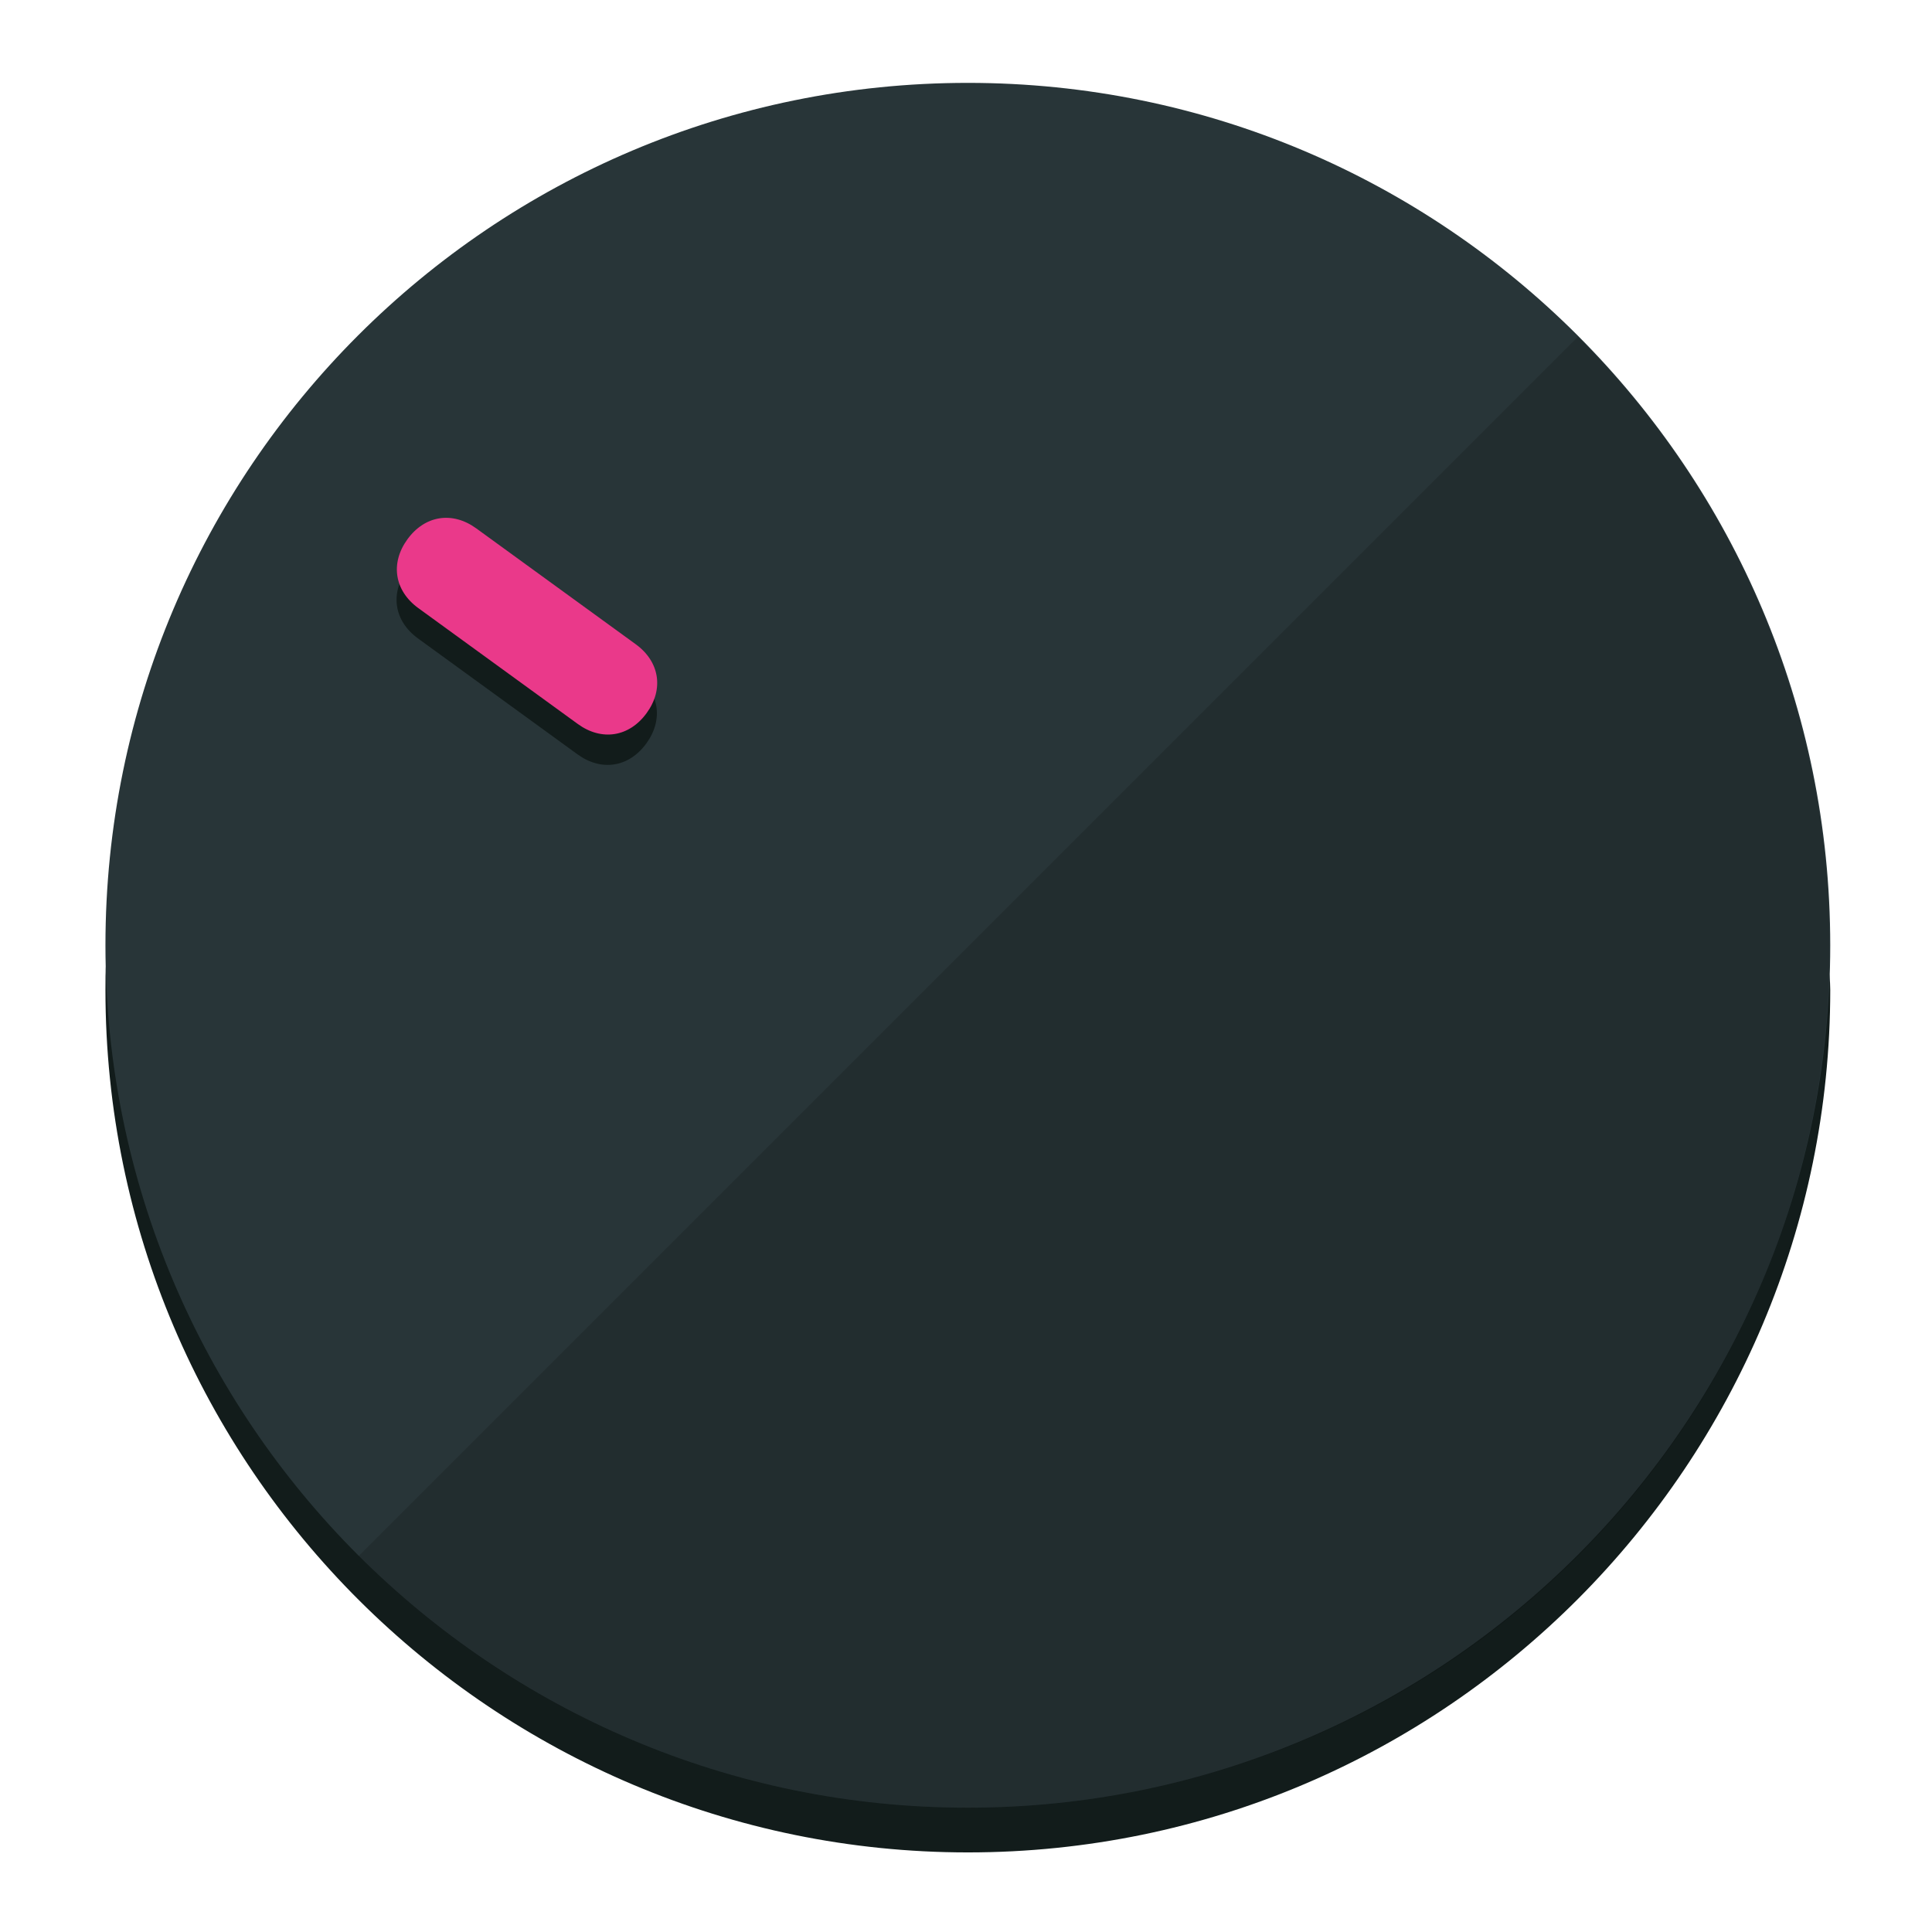
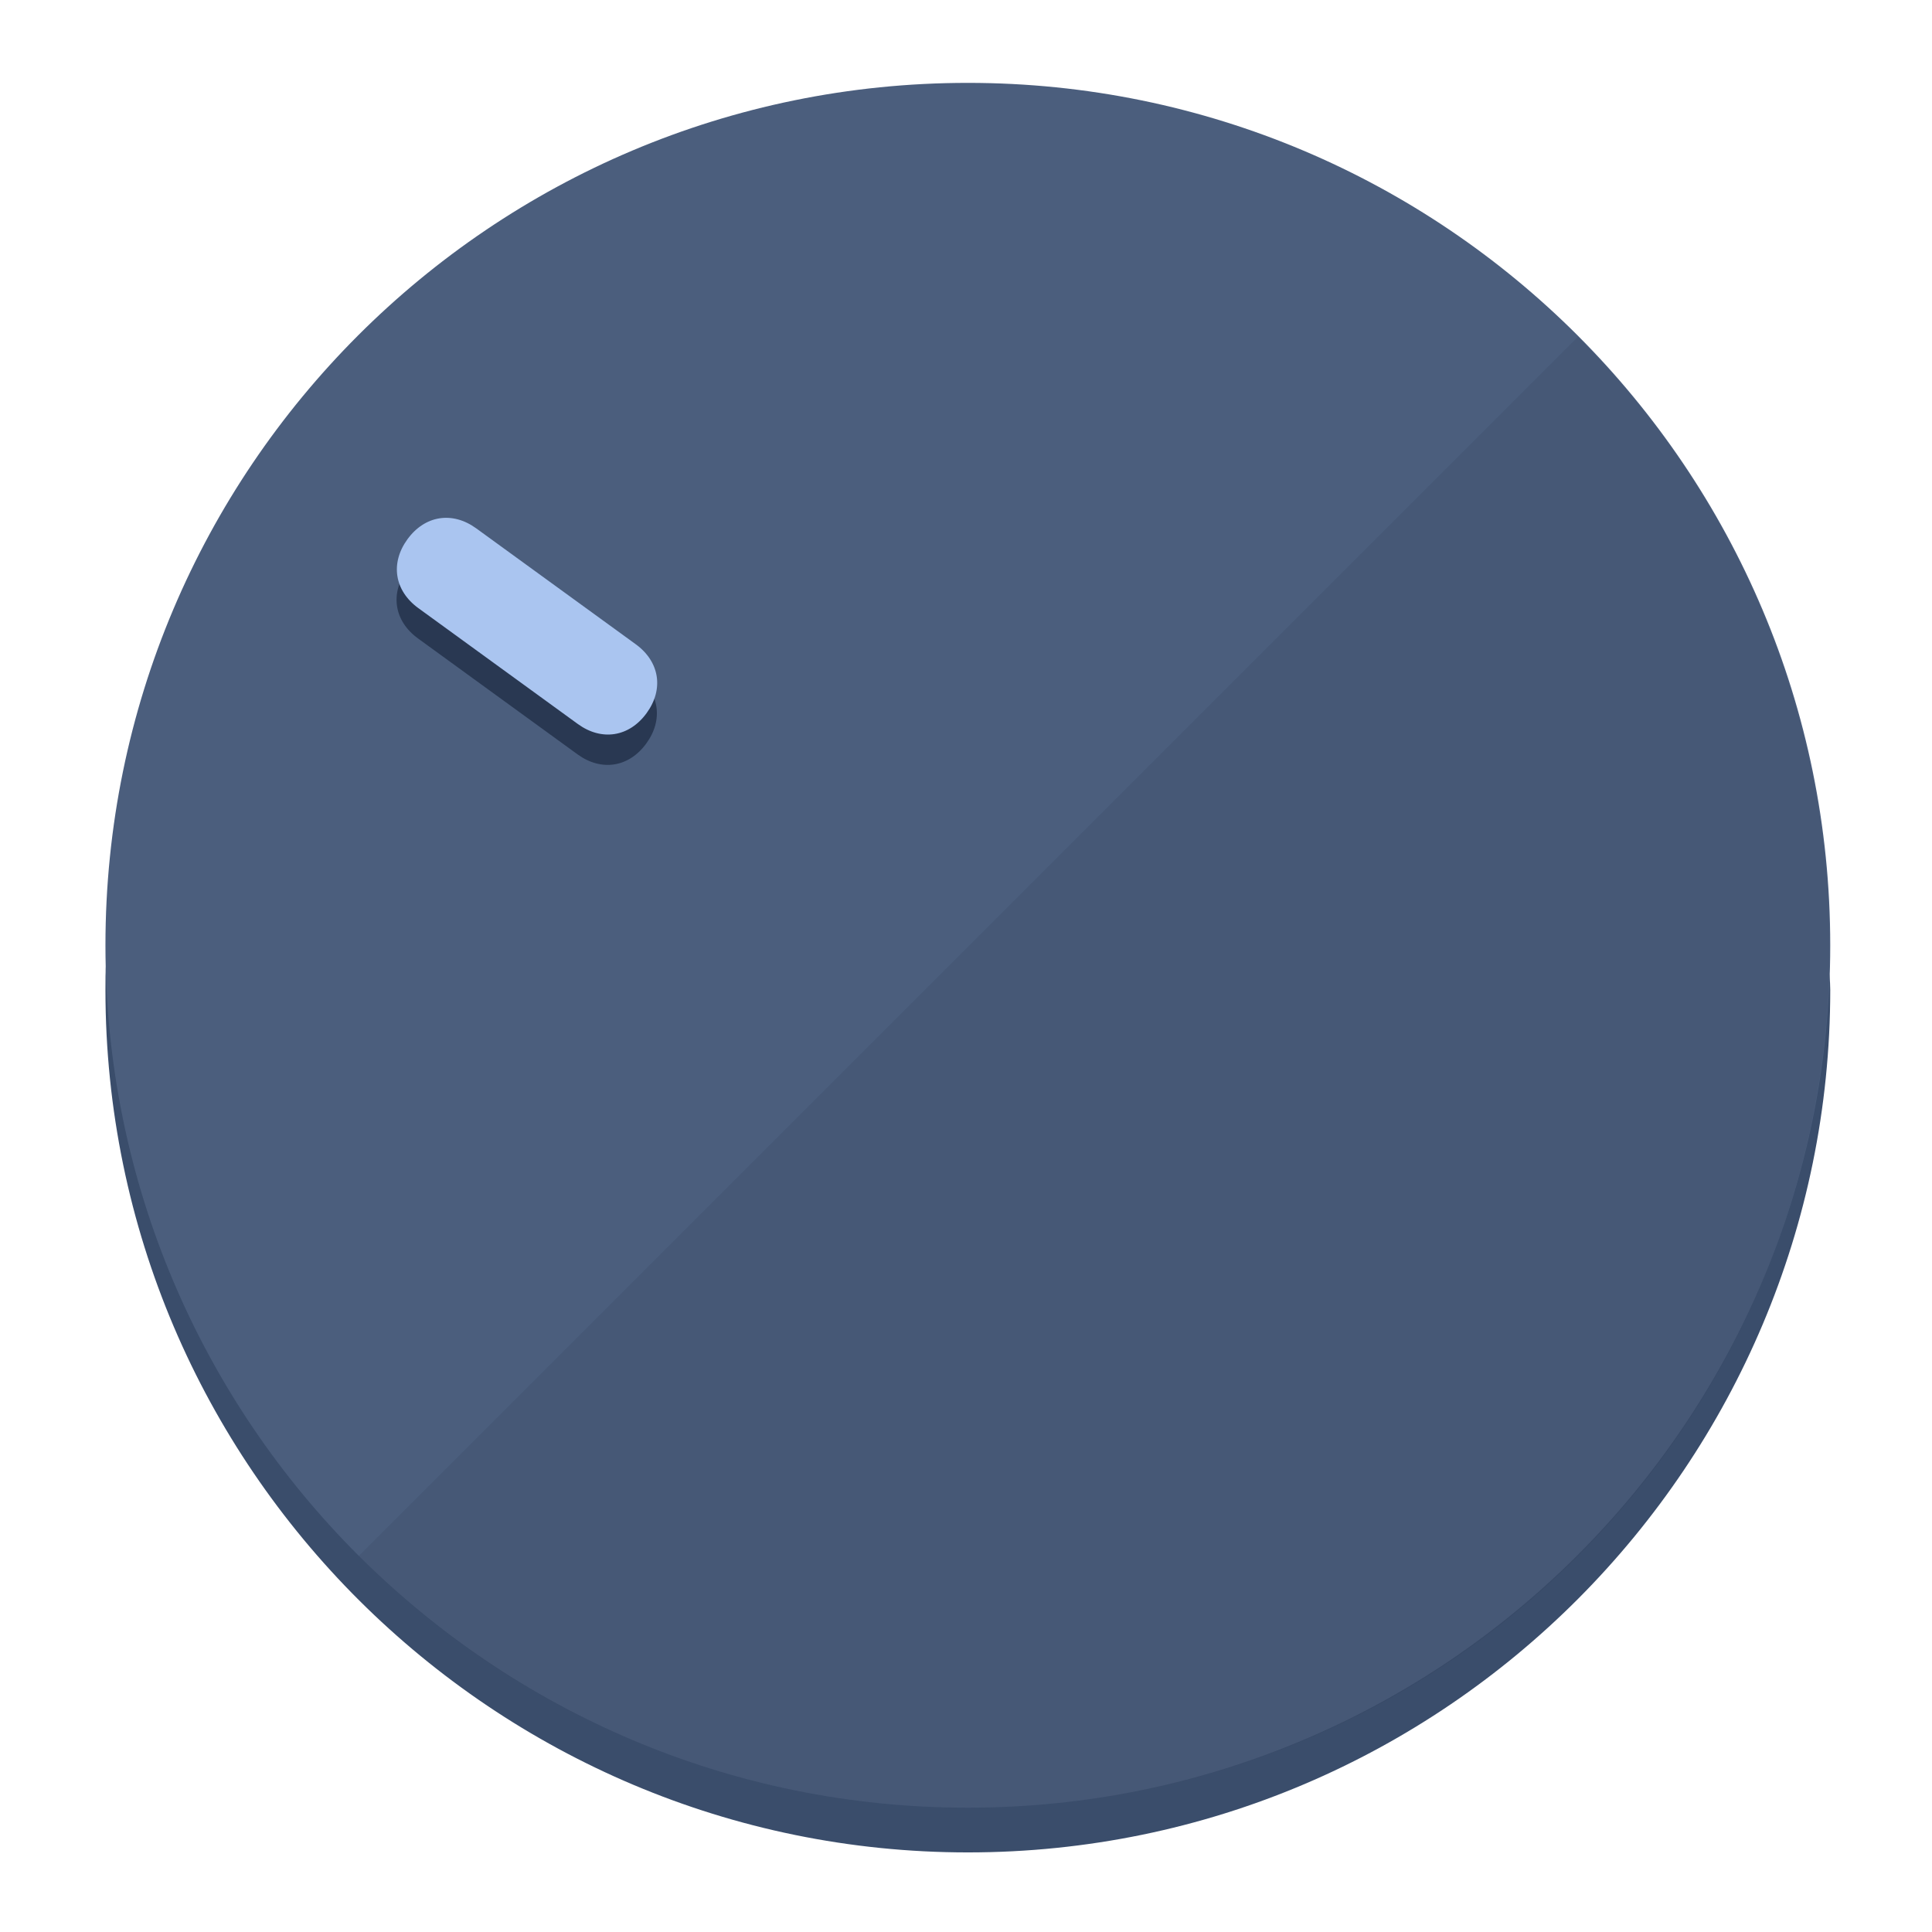
<svg xmlns="http://www.w3.org/2000/svg" height="120px" width="120px" version="1.1" id="Layer_1" viewBox="0 0 496.8 496.8" xml:space="preserve">
  <defs id="defs23" />
  <g id="g3158">
-     <path style="display:inline;fill:#121c1b;fill-opacity:1;stroke-width:1.584" d="m 248.875,445.92 c 116.582,0 212.89,-91.238 220.493,-205.286 0,5.069 1.267,8.87 1.267,13.939 0,121.651 -98.842,221.76 -221.76,221.76 -121.651,0 -221.76,-98.842 -221.76,-221.76 0,-5.069 0,-8.87 1.267,-13.939 7.603,114.048 103.91,205.286 220.493,205.286 z" id="path8" />
-     <circle style="display:inline;fill:#283538;fill-opacity:1;stroke-width:1.584" cx="248.875" cy="243.071" r="221.76" id="circle12" />
-     <path style="display:inline;fill:#000000;fill-opacity:0.154;stroke-width:1.587" d="m 405.744,86.606 c 86.308,86.308 86.308,227.193 0,313.5 -86.308,86.308 -227.193,86.308 -313.5,0" id="path14" />
+     <path style="display:inline;fill:#3A4D6B;fill-opacity:1;stroke-width:1.584" d="m 248.875,445.92 c 116.582,0 212.89,-91.238 220.493,-205.286 0,5.069 1.267,8.87 1.267,13.939 0,121.651 -98.842,221.76 -221.76,221.76 -121.651,0 -221.76,-98.842 -221.76,-221.76 0,-5.069 0,-8.87 1.267,-13.939 7.603,114.048 103.91,205.286 220.493,205.286 z" id="path8" />
+     <circle style="display:inline;fill:#4B5E7D;fill-opacity:1;stroke-width:1.584" cx="248.875" cy="243.071" r="221.76" id="circle12" />
+     <path style="display:inline;fill:#293852;fill-opacity:0.154;stroke-width:1.587" d="m 405.744,86.606 c 86.308,86.308 86.308,227.193 0,313.5 -86.308,86.308 -227.193,86.308 -313.5,0" id="path14" />
  </g>
  <g id="g3198">
    <circle style="display:none;fill:#000000;fill-opacity:0;stroke-width:1.584" cx="-51.017" cy="344.188" r="221.76" id="circle12-3" transform="rotate(-54)" />
-     <path style="display:inline;fill:#121c1b;fill-opacity:1;stroke-width:1.584" d="m 163.397,173.469 c 6.151,4.469 7.272,11.549 2.803,17.7 v 0 c -4.469,6.151 -11.549,7.272 -17.7,2.803 l -41.007,-29.794 c -6.151,-4.469 -7.272,-11.549 -2.803,-17.7 v 0 c 4.469,-6.151 11.549,-7.272 17.7,-2.803 z" id="path3789" />
-     <path style="display:inline;fill:#ea398a;stroke-width:1.584" d="m 163.475,165.664 c 6.151,4.469 7.272,11.549 2.803,17.7 v 0 c -4.469,6.151 -11.549,7.272 -17.7,2.803 l -41.007,-29.794 c -6.151,-4.469 -7.272,-11.549 -2.803,-17.7 v 0 c 4.469,-6.151 11.549,-7.272 17.7,-2.803 z" id="path915" />
+     <path style="display:inline;fill:#293852;fill-opacity:1;stroke-width:1.584" d="m 163.397,173.469 c 6.151,4.469 7.272,11.549 2.803,17.7 v 0 c -4.469,6.151 -11.549,7.272 -17.7,2.803 l -41.007,-29.794 c -6.151,-4.469 -7.272,-11.549 -2.803,-17.7 v 0 c 4.469,-6.151 11.549,-7.272 17.7,-2.803 z" id="path3789" />
+     <path style="display:inline;fill:#AAC5F0;stroke-width:1.584" d="m 163.475,165.664 c 6.151,4.469 7.272,11.549 2.803,17.7 v 0 c -4.469,6.151 -11.549,7.272 -17.7,2.803 l -41.007,-29.794 c -6.151,-4.469 -7.272,-11.549 -2.803,-17.7 v 0 c 4.469,-6.151 11.549,-7.272 17.7,-2.803 z" id="path915" />
  </g>
</svg>
